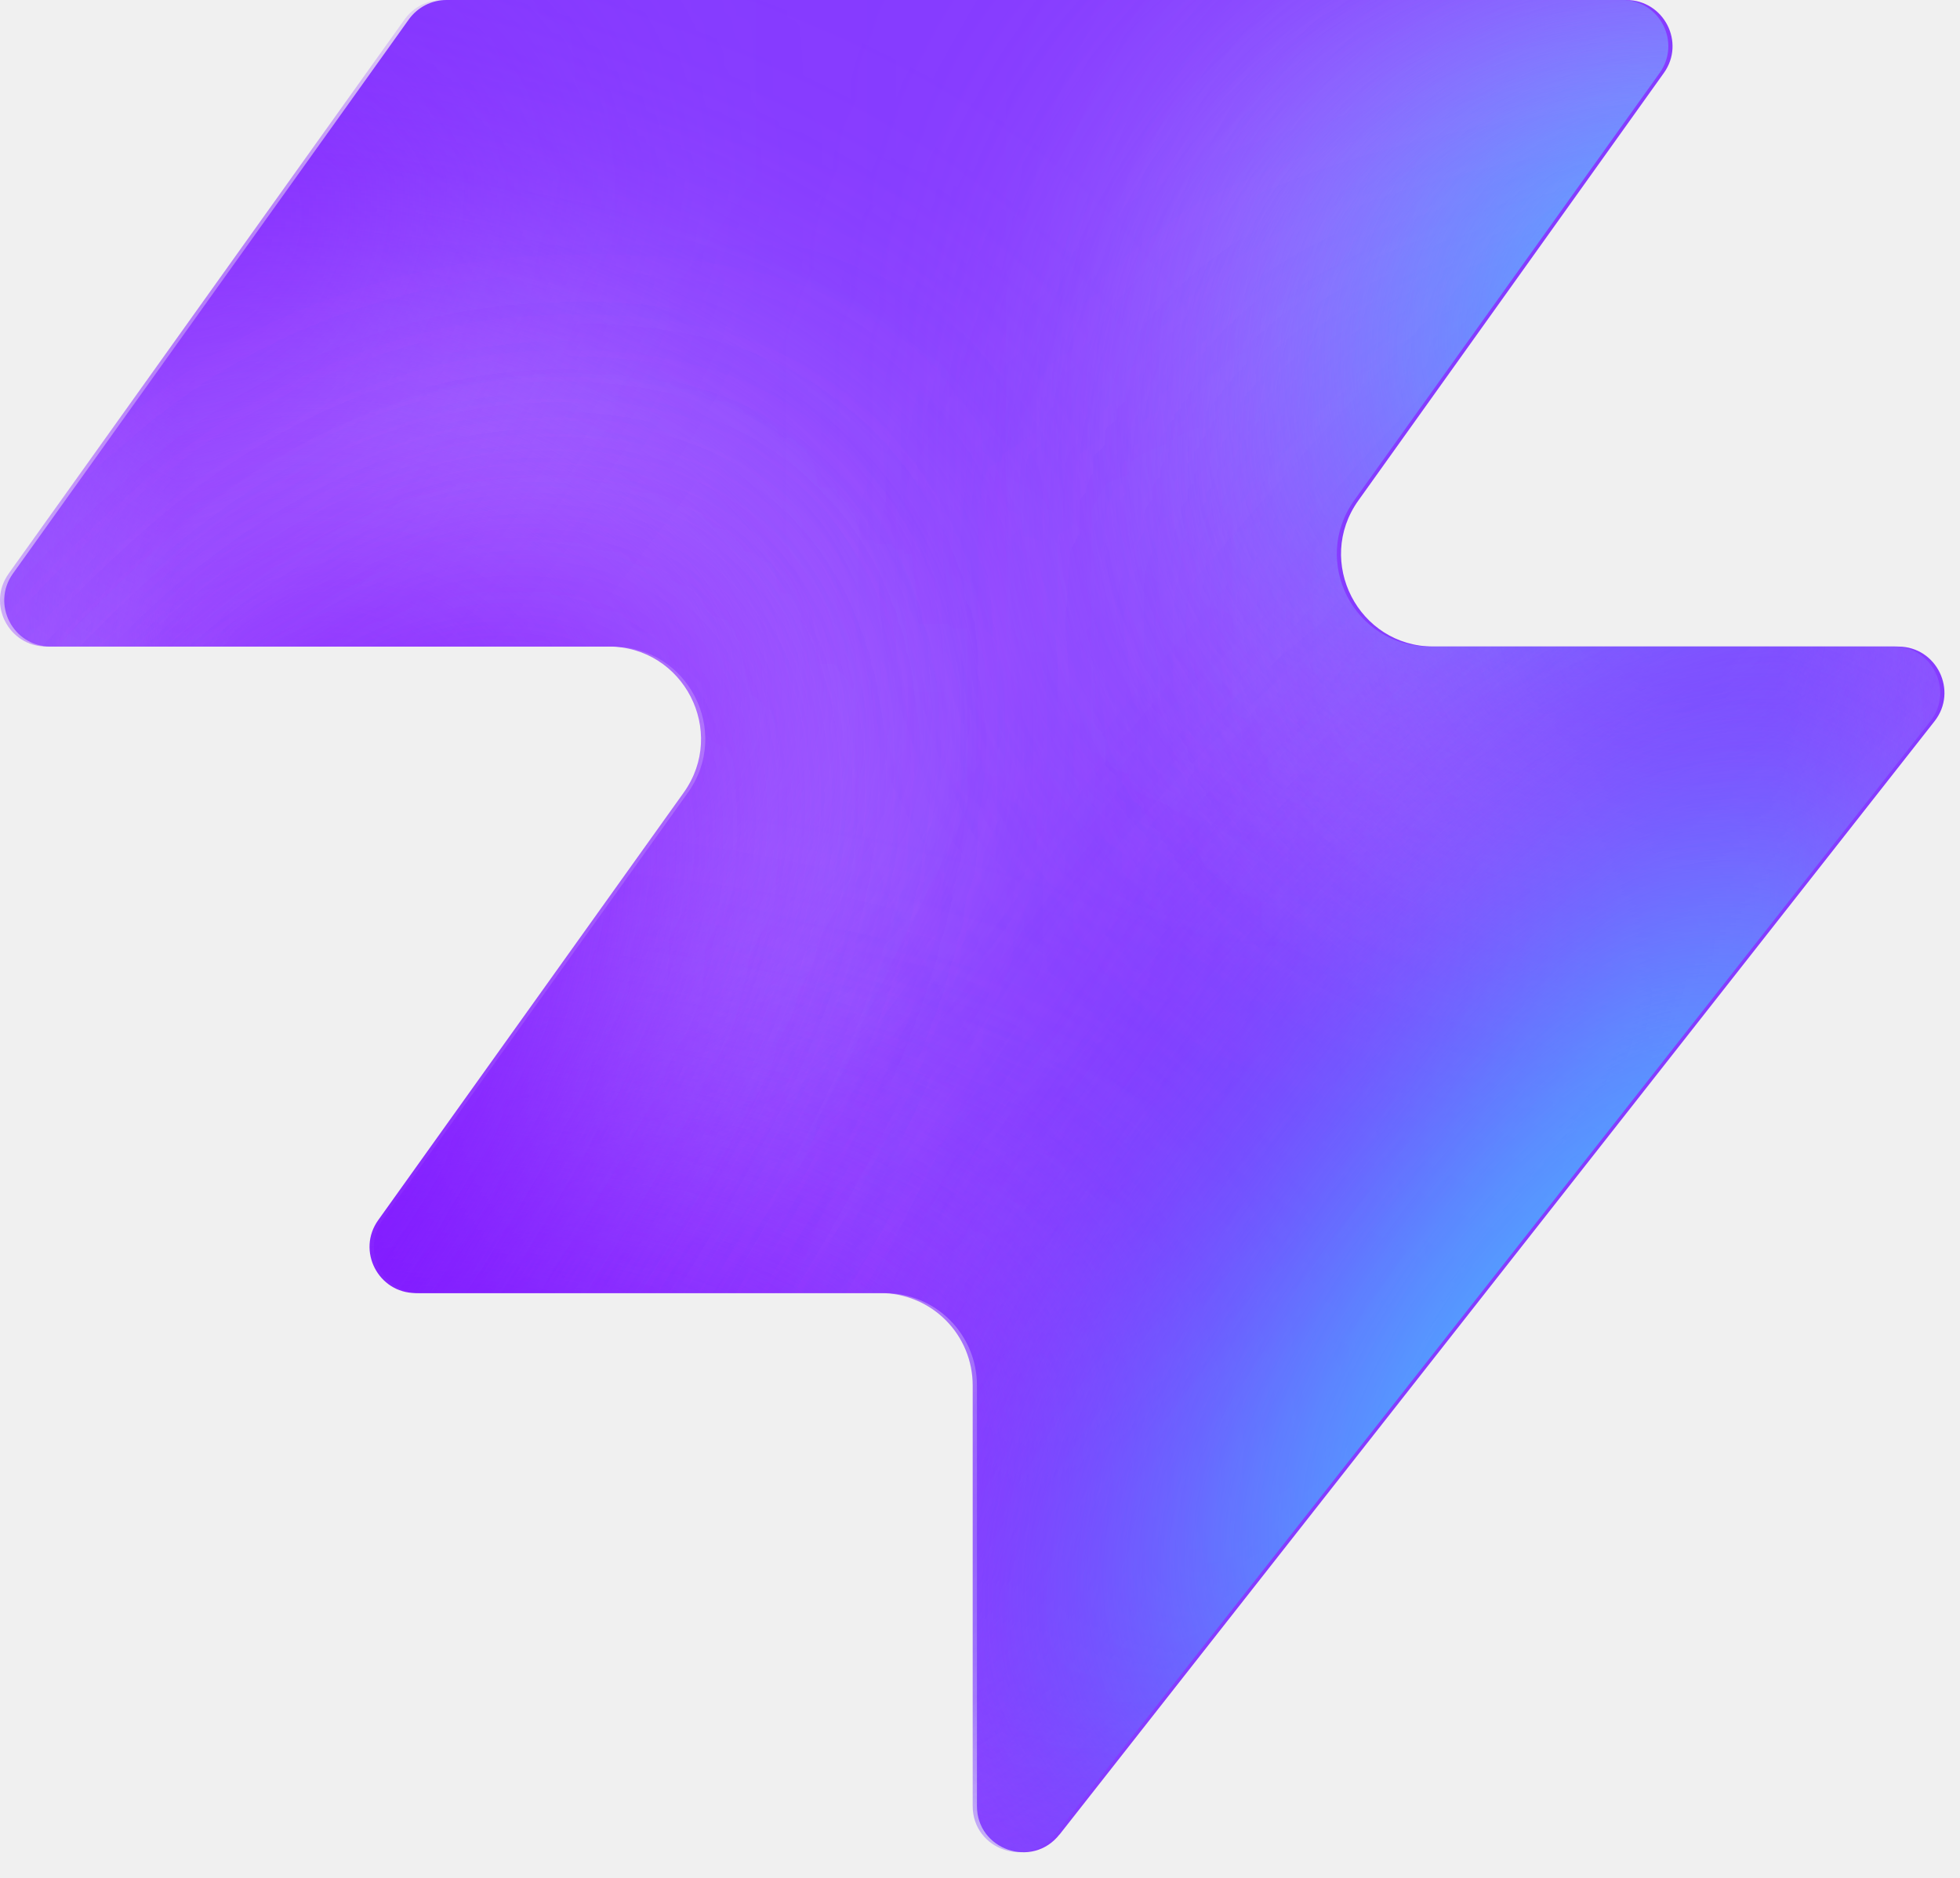
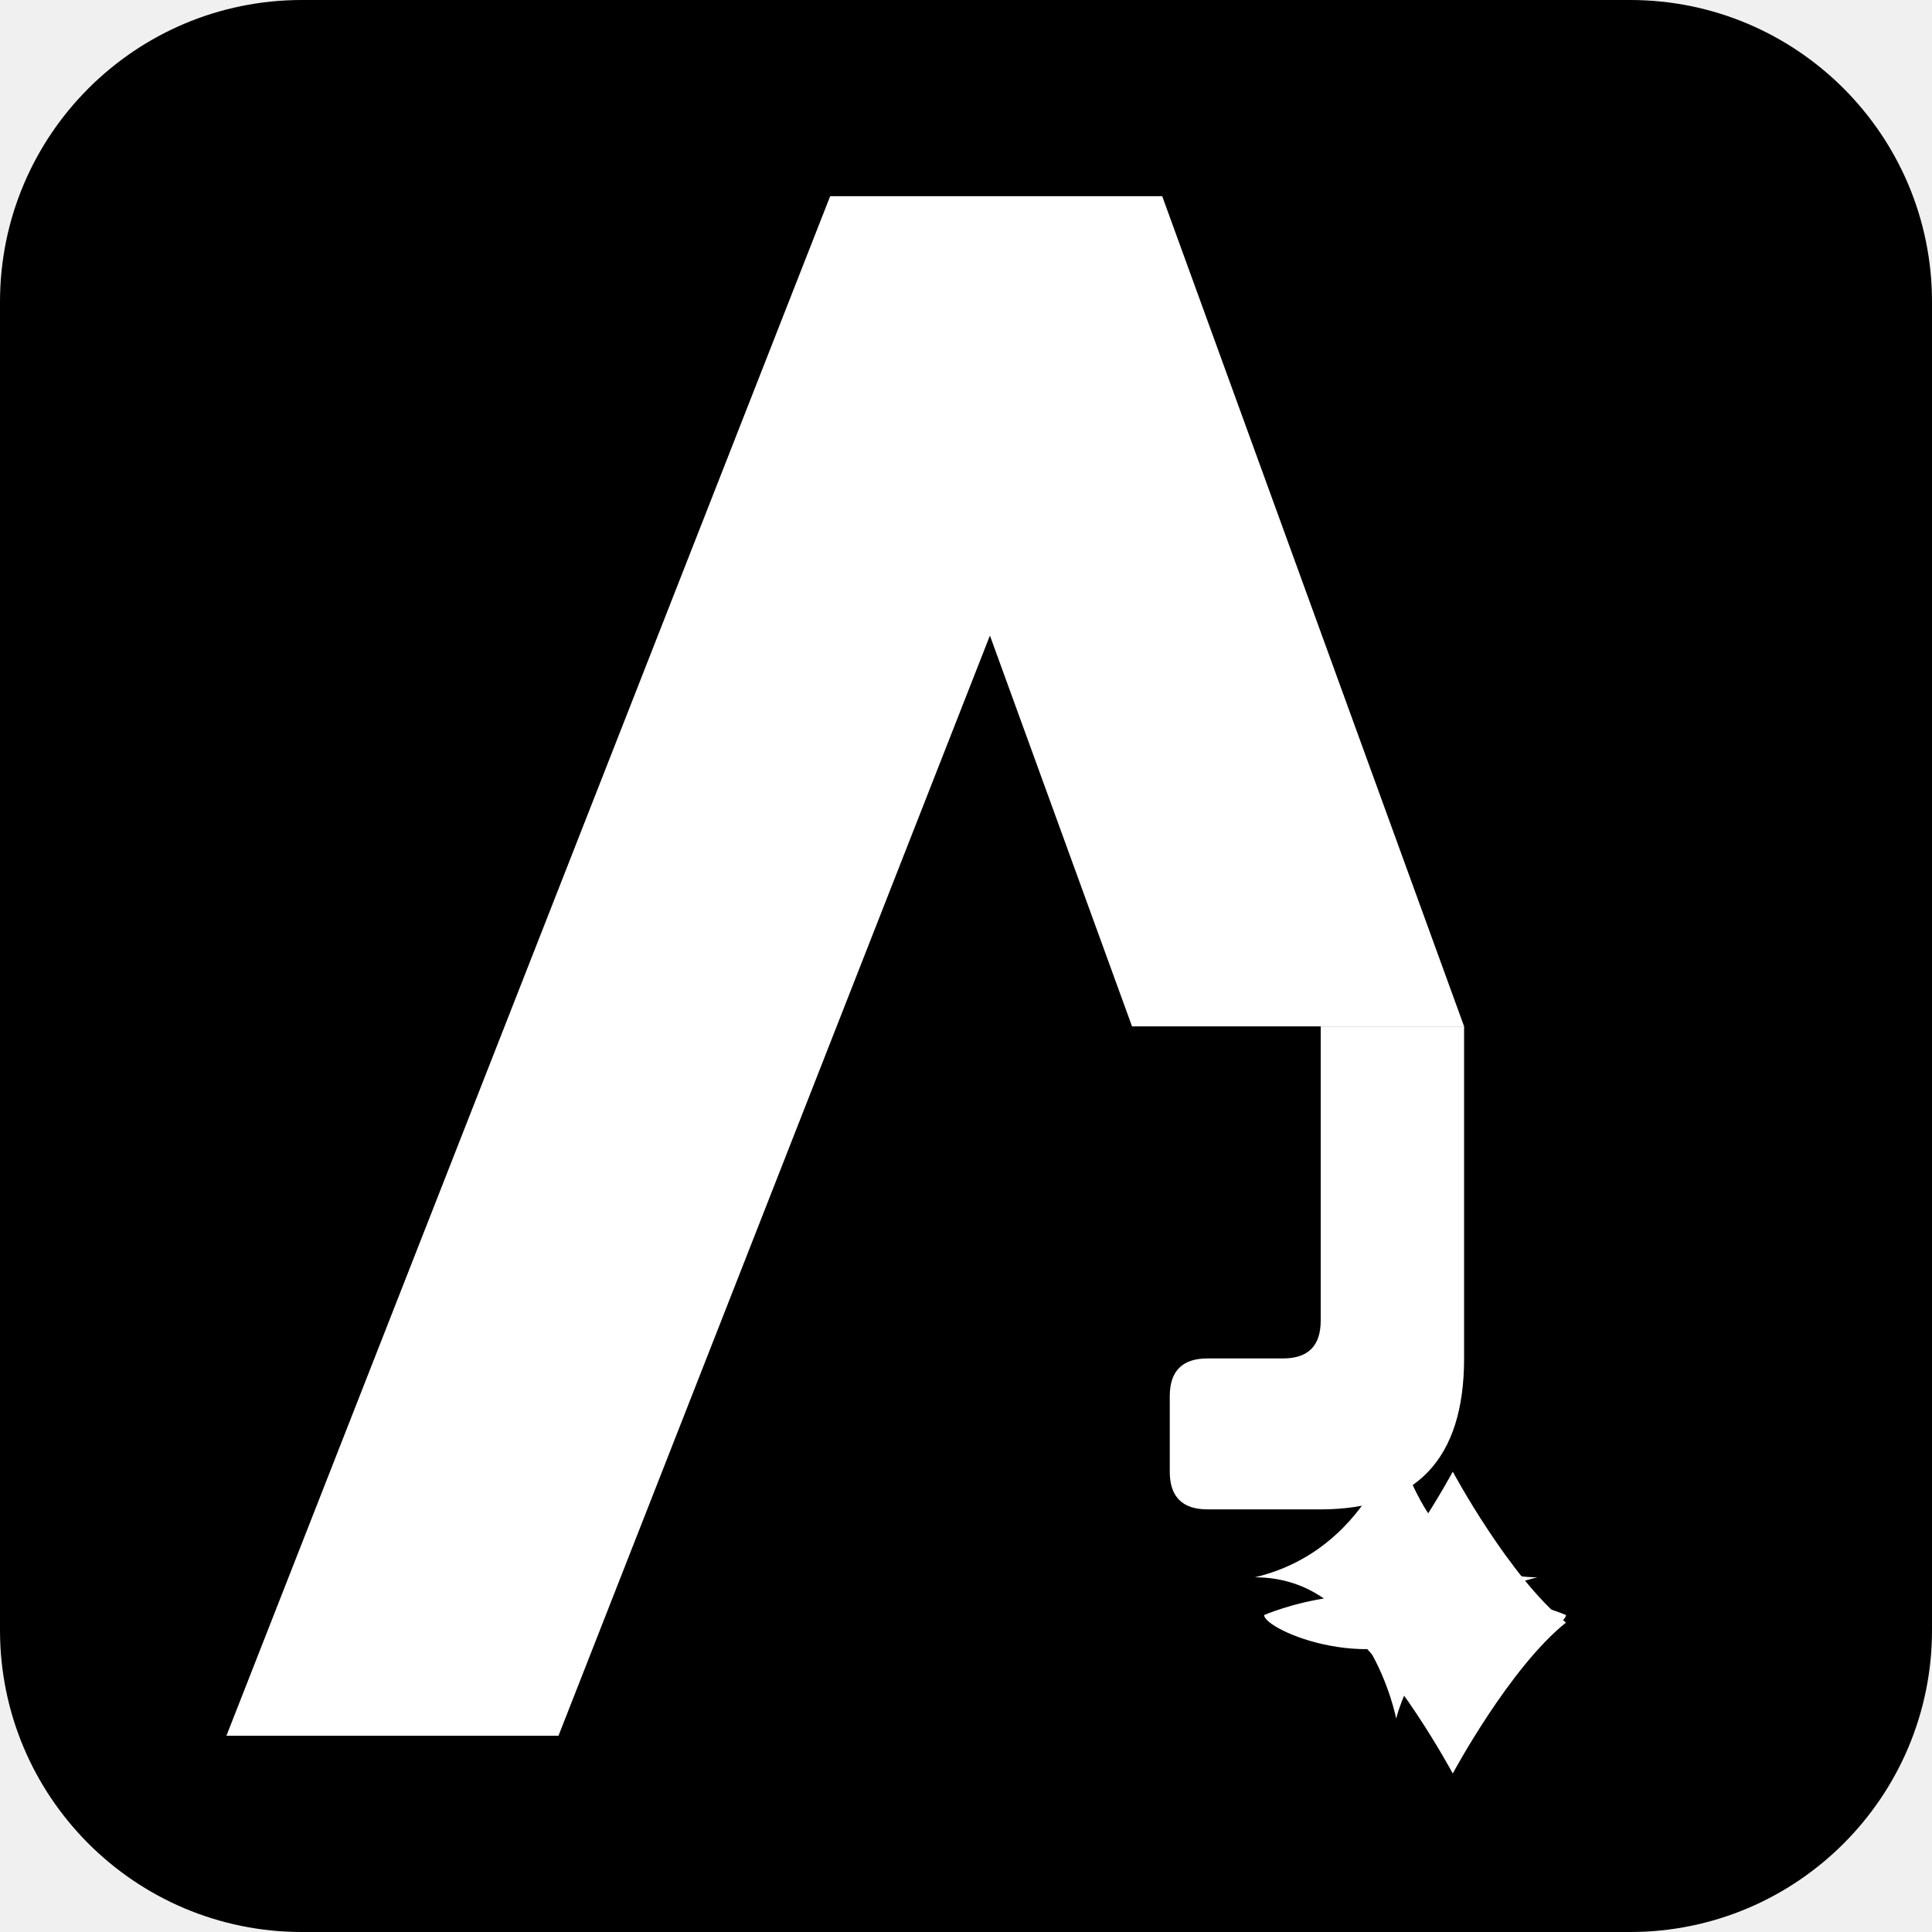
- <svg xmlns="http://www.w3.org/2000/svg" width="48" height="46" fill="none" viewBox="0 0 48 46">
-   <path fill="#863bff" d="M25.946 44.938c-.664.845-2.021.375-2.021-.698V33.937a2.26 2.26 0 0 0-2.262-2.262H10.287c-.92 0-1.456-1.04-.92-1.788l7.48-10.471c1.07-1.497 0-3.578-1.842-3.578H1.237c-.92 0-1.456-1.04-.92-1.788L10.013.474c.214-.297.556-.474.92-.474h28.894c.92 0 1.456 1.04.92 1.788l-7.48 10.471c-1.07 1.498 0 3.579 1.842 3.579h11.377c.943 0 1.473 1.088.89 1.83L25.947 44.94z" style="fill:#863bff;fill:color(display-p3 .525 .23 1);fill-opacity:1" />
-   <mask id="a" width="48" height="46" x="0" y="0" maskUnits="userSpaceOnUse" style="mask-type:alpha">
-     <path fill="#000" d="M25.842 44.938c-.664.844-2.021.375-2.021-.698V33.937a2.26 2.26 0 0 0-2.262-2.262H10.183c-.92 0-1.456-1.04-.92-1.788l7.48-10.471c1.07-1.498 0-3.579-1.842-3.579H1.133c-.92 0-1.456-1.04-.92-1.787L9.91.473c.214-.297.556-.474.92-.474h28.894c.92 0 1.456 1.04.92 1.788l-7.48 10.471c-1.07 1.498 0 3.578 1.842 3.578h11.377c.943 0 1.473 1.088.89 1.832L25.843 44.94z" style="fill:#000;fill-opacity:1" />
-   </mask>
-   <g mask="url(#a)">
-     <g filter="url(#b)">
-       <ellipse cx="5.508" cy="14.704" fill="#ede6ff" rx="5.508" ry="14.704" style="fill:#ede6ff;fill:color(display-p3 .927 .903 1);fill-opacity:1" transform="matrix(.00324 1 1 -.00324 -4.47 31.516)" />
-     </g>
-     <g filter="url(#c)">
-       <ellipse cx="10.399" cy="29.851" fill="#ede6ff" rx="10.399" ry="29.851" style="fill:#ede6ff;fill:color(display-p3 .927 .903 1);fill-opacity:1" transform="matrix(.00324 1 1 -.00324 -39.328 7.883)" />
-     </g>
-     <g filter="url(#d)">
-       <ellipse cx="5.508" cy="30.487" fill="#7e14ff" rx="5.508" ry="30.487" style="fill:#7e14ff;fill:color(display-p3 .492 .077 1);fill-opacity:1" transform="rotate(89.814 -25.913 -14.639)scale(1 -1)" />
-     </g>
-     <g filter="url(#e)">
-       <ellipse cx="5.508" cy="30.599" fill="#7e14ff" rx="5.508" ry="30.599" style="fill:#7e14ff;fill:color(display-p3 .492 .077 1);fill-opacity:1" transform="rotate(89.814 -32.644 -3.334)scale(1 -1)" />
-     </g>
-     <g filter="url(#f)">
-       <ellipse cx="5.508" cy="30.599" fill="#7e14ff" rx="5.508" ry="30.599" style="fill:#7e14ff;fill:color(display-p3 .492 .077 1);fill-opacity:1" transform="matrix(.00324 1 1 -.00324 -34.34 30.47)" />
-     </g>
-     <g filter="url(#g)">
-       <ellipse cx="14.072" cy="22.078" fill="#ede6ff" rx="14.072" ry="22.078" style="fill:#ede6ff;fill:color(display-p3 .927 .903 1);fill-opacity:1" transform="rotate(93.35 24.506 48.493)scale(-1 1)" />
-     </g>
-     <g filter="url(#h)">
-       <ellipse cx="3.47" cy="21.501" fill="#7e14ff" rx="3.47" ry="21.501" style="fill:#7e14ff;fill:color(display-p3 .492 .077 1);fill-opacity:1" transform="rotate(89.009 28.708 47.59)scale(-1 1)" />
-     </g>
-     <g filter="url(#i)">
-       <ellipse cx="3.47" cy="21.501" fill="#7e14ff" rx="3.47" ry="21.501" style="fill:#7e14ff;fill:color(display-p3 .492 .077 1);fill-opacity:1" transform="rotate(89.009 28.708 47.59)scale(-1 1)" />
-     </g>
-     <g filter="url(#j)">
-       <ellipse cx=".387" cy="8.972" fill="#7e14ff" rx="4.407" ry="29.108" style="fill:#7e14ff;fill:color(display-p3 .492 .077 1);fill-opacity:1" transform="rotate(39.51 .387 8.972)" />
-     </g>
-     <g filter="url(#k)">
-       <ellipse cx="47.523" cy="-6.092" fill="#7e14ff" rx="4.407" ry="29.108" style="fill:#7e14ff;fill:color(display-p3 .492 .077 1);fill-opacity:1" transform="rotate(37.892 47.523 -6.092)" />
-     </g>
-     <g filter="url(#l)">
-       <ellipse cx="41.412" cy="6.333" fill="#47bfff" rx="5.971" ry="9.665" style="fill:#47bfff;fill:color(display-p3 .28 .748 1);fill-opacity:1" transform="rotate(37.892 41.412 6.333)" />
-     </g>
-     <g filter="url(#m)">
-       <ellipse cx="-1.879" cy="38.332" fill="#7e14ff" rx="4.407" ry="29.108" style="fill:#7e14ff;fill:color(display-p3 .492 .077 1);fill-opacity:1" transform="rotate(37.892 -1.88 38.332)" />
-     </g>
-     <g filter="url(#n)">
-       <ellipse cx="-1.879" cy="38.332" fill="#7e14ff" rx="4.407" ry="29.108" style="fill:#7e14ff;fill:color(display-p3 .492 .077 1);fill-opacity:1" transform="rotate(37.892 -1.88 38.332)" />
-     </g>
-     <g filter="url(#o)">
-       <ellipse cx="35.651" cy="29.907" fill="#7e14ff" rx="4.407" ry="29.108" style="fill:#7e14ff;fill:color(display-p3 .492 .077 1);fill-opacity:1" transform="rotate(37.892 35.651 29.907)" />
-     </g>
-     <g filter="url(#p)">
-       <ellipse cx="38.418" cy="32.4" fill="#47bfff" rx="5.971" ry="15.297" style="fill:#47bfff;fill:color(display-p3 .28 .748 1);fill-opacity:1" transform="rotate(37.892 38.418 32.4)" />
-     </g>
+ <svg xmlns="http://www.w3.org/2000/svg" viewBox="0 0 512 512" width="512" height="512">
+   <rect width="512" height="512" fill="#000000" rx="80" />
+   <polygon points="60,460 148,460 308,52 220,52" fill="#ffffff" />
+   <polygon points="220,52 308,52 388,272 300,272" fill="#ffffff" />
+   <path d="M300,272 L388,272 L388,360 Q388,400 350,400 L320,400 Q310,400 310,390 L310,370 Q310,360 320,360 L340,360 Q350,360 350,350 L350,272 L300,272 Z" fill="#ffffff" />
+   <path d="     M 385,390     C 385,390 370,418 355,430     C 370,442 385,470 385,470     C 385,470 400,442 415,430     C 400,418 385,390 385,390 Z   " fill="#ffffff" />
+   <path d="     M 355,430     C 355,430 382,415 395,430     C 382,445 355,430 355,430 Z   " fill="#ffffff" />
+   <path d="     M 335,428     C 335,428 365,415 385,430     C 365,445 335,432 335,428 Z   " fill="#ffffff" />
+   <path d="     M 415,428     C 415,428 385,415 365,430     C 385,445 415,432 415,428 Z   " fill="#ffffff" />
+   <g transform="translate(370, 418)">
+     <path d="M 0,-52 C 0,-52 -10,-10 -52,0 C -10,0 0,52 0,52 C 0,52 10,10 52,0 C 10,0 0,-52 0,-52 Z" fill="#ffffff" transform="scale(0.72)" />
  </g>
-   <defs>
-     <filter id="b" width="60.045" height="41.654" x="-19.77" y="16.149" color-interpolation-filters="sRGB" filterUnits="userSpaceOnUse">
-       <feFlood flood-opacity="0" result="BackgroundImageFix" />
-       <feBlend in="SourceGraphic" in2="BackgroundImageFix" result="shape" />
-       <feGaussianBlur result="effect1_foregroundBlur_2002_17158" stdDeviation="7.659" />
-     </filter>
-     <filter id="c" width="90.34" height="51.437" x="-54.613" y="-7.533" color-interpolation-filters="sRGB" filterUnits="userSpaceOnUse">
-       <feFlood flood-opacity="0" result="BackgroundImageFix" />
-       <feBlend in="SourceGraphic" in2="BackgroundImageFix" result="shape" />
-       <feGaussianBlur result="effect1_foregroundBlur_2002_17158" stdDeviation="7.659" />
-     </filter>
-     <filter id="d" width="79.355" height="29.4" x="-49.64" y="2.03" color-interpolation-filters="sRGB" filterUnits="userSpaceOnUse">
-       <feFlood flood-opacity="0" result="BackgroundImageFix" />
-       <feBlend in="SourceGraphic" in2="BackgroundImageFix" result="shape" />
-       <feGaussianBlur result="effect1_foregroundBlur_2002_17158" stdDeviation="4.596" />
-     </filter>
-     <filter id="e" width="79.579" height="29.4" x="-45.045" y="20.029" color-interpolation-filters="sRGB" filterUnits="userSpaceOnUse">
-       <feFlood flood-opacity="0" result="BackgroundImageFix" />
-       <feBlend in="SourceGraphic" in2="BackgroundImageFix" result="shape" />
-       <feGaussianBlur result="effect1_foregroundBlur_2002_17158" stdDeviation="4.596" />
-     </filter>
-     <filter id="f" width="79.579" height="29.4" x="-43.513" y="21.178" color-interpolation-filters="sRGB" filterUnits="userSpaceOnUse">
-       <feFlood flood-opacity="0" result="BackgroundImageFix" />
-       <feBlend in="SourceGraphic" in2="BackgroundImageFix" result="shape" />
-       <feGaussianBlur result="effect1_foregroundBlur_2002_17158" stdDeviation="4.596" />
-     </filter>
-     <filter id="g" width="74.749" height="58.852" x="15.756" y="-17.901" color-interpolation-filters="sRGB" filterUnits="userSpaceOnUse">
-       <feFlood flood-opacity="0" result="BackgroundImageFix" />
-       <feBlend in="SourceGraphic" in2="BackgroundImageFix" result="shape" />
-       <feGaussianBlur result="effect1_foregroundBlur_2002_17158" stdDeviation="7.659" />
-     </filter>
-     <filter id="h" width="61.377" height="25.362" x="23.548" y="2.284" color-interpolation-filters="sRGB" filterUnits="userSpaceOnUse">
-       <feFlood flood-opacity="0" result="BackgroundImageFix" />
-       <feBlend in="SourceGraphic" in2="BackgroundImageFix" result="shape" />
-       <feGaussianBlur result="effect1_foregroundBlur_2002_17158" stdDeviation="4.596" />
-     </filter>
-     <filter id="i" width="61.377" height="25.362" x="23.548" y="2.284" color-interpolation-filters="sRGB" filterUnits="userSpaceOnUse">
-       <feFlood flood-opacity="0" result="BackgroundImageFix" />
-       <feBlend in="SourceGraphic" in2="BackgroundImageFix" result="shape" />
-       <feGaussianBlur result="effect1_foregroundBlur_2002_17158" stdDeviation="4.596" />
-     </filter>
-     <filter id="j" width="56.045" height="63.649" x="-27.636" y="-22.853" color-interpolation-filters="sRGB" filterUnits="userSpaceOnUse">
-       <feFlood flood-opacity="0" result="BackgroundImageFix" />
-       <feBlend in="SourceGraphic" in2="BackgroundImageFix" result="shape" />
-       <feGaussianBlur result="effect1_foregroundBlur_2002_17158" stdDeviation="4.596" />
-     </filter>
-     <filter id="k" width="54.814" height="64.646" x="20.116" y="-38.415" color-interpolation-filters="sRGB" filterUnits="userSpaceOnUse">
-       <feFlood flood-opacity="0" result="BackgroundImageFix" />
-       <feBlend in="SourceGraphic" in2="BackgroundImageFix" result="shape" />
-       <feGaussianBlur result="effect1_foregroundBlur_2002_17158" stdDeviation="4.596" />
-     </filter>
-     <filter id="l" width="33.541" height="35.313" x="24.641" y="-11.323" color-interpolation-filters="sRGB" filterUnits="userSpaceOnUse">
-       <feFlood flood-opacity="0" result="BackgroundImageFix" />
-       <feBlend in="SourceGraphic" in2="BackgroundImageFix" result="shape" />
-       <feGaussianBlur result="effect1_foregroundBlur_2002_17158" stdDeviation="4.596" />
-     </filter>
-     <filter id="m" width="54.814" height="64.646" x="-29.286" y="6.009" color-interpolation-filters="sRGB" filterUnits="userSpaceOnUse">
-       <feFlood flood-opacity="0" result="BackgroundImageFix" />
-       <feBlend in="SourceGraphic" in2="BackgroundImageFix" result="shape" />
-       <feGaussianBlur result="effect1_foregroundBlur_2002_17158" stdDeviation="4.596" />
-     </filter>
-     <filter id="n" width="54.814" height="64.646" x="-29.286" y="6.009" color-interpolation-filters="sRGB" filterUnits="userSpaceOnUse">
-       <feFlood flood-opacity="0" result="BackgroundImageFix" />
-       <feBlend in="SourceGraphic" in2="BackgroundImageFix" result="shape" />
-       <feGaussianBlur result="effect1_foregroundBlur_2002_17158" stdDeviation="4.596" />
-     </filter>
-     <filter id="o" width="54.814" height="64.646" x="8.244" y="-2.416" color-interpolation-filters="sRGB" filterUnits="userSpaceOnUse">
-       <feFlood flood-opacity="0" result="BackgroundImageFix" />
-       <feBlend in="SourceGraphic" in2="BackgroundImageFix" result="shape" />
-       <feGaussianBlur result="effect1_foregroundBlur_2002_17158" stdDeviation="4.596" />
-     </filter>
-     <filter id="p" width="39.409" height="43.623" x="18.713" y="10.588" color-interpolation-filters="sRGB" filterUnits="userSpaceOnUse">
-       <feFlood flood-opacity="0" result="BackgroundImageFix" />
-       <feBlend in="SourceGraphic" in2="BackgroundImageFix" result="shape" />
-       <feGaussianBlur result="effect1_foregroundBlur_2002_17158" stdDeviation="4.596" />
-     </filter>
-   </defs>
</svg>
